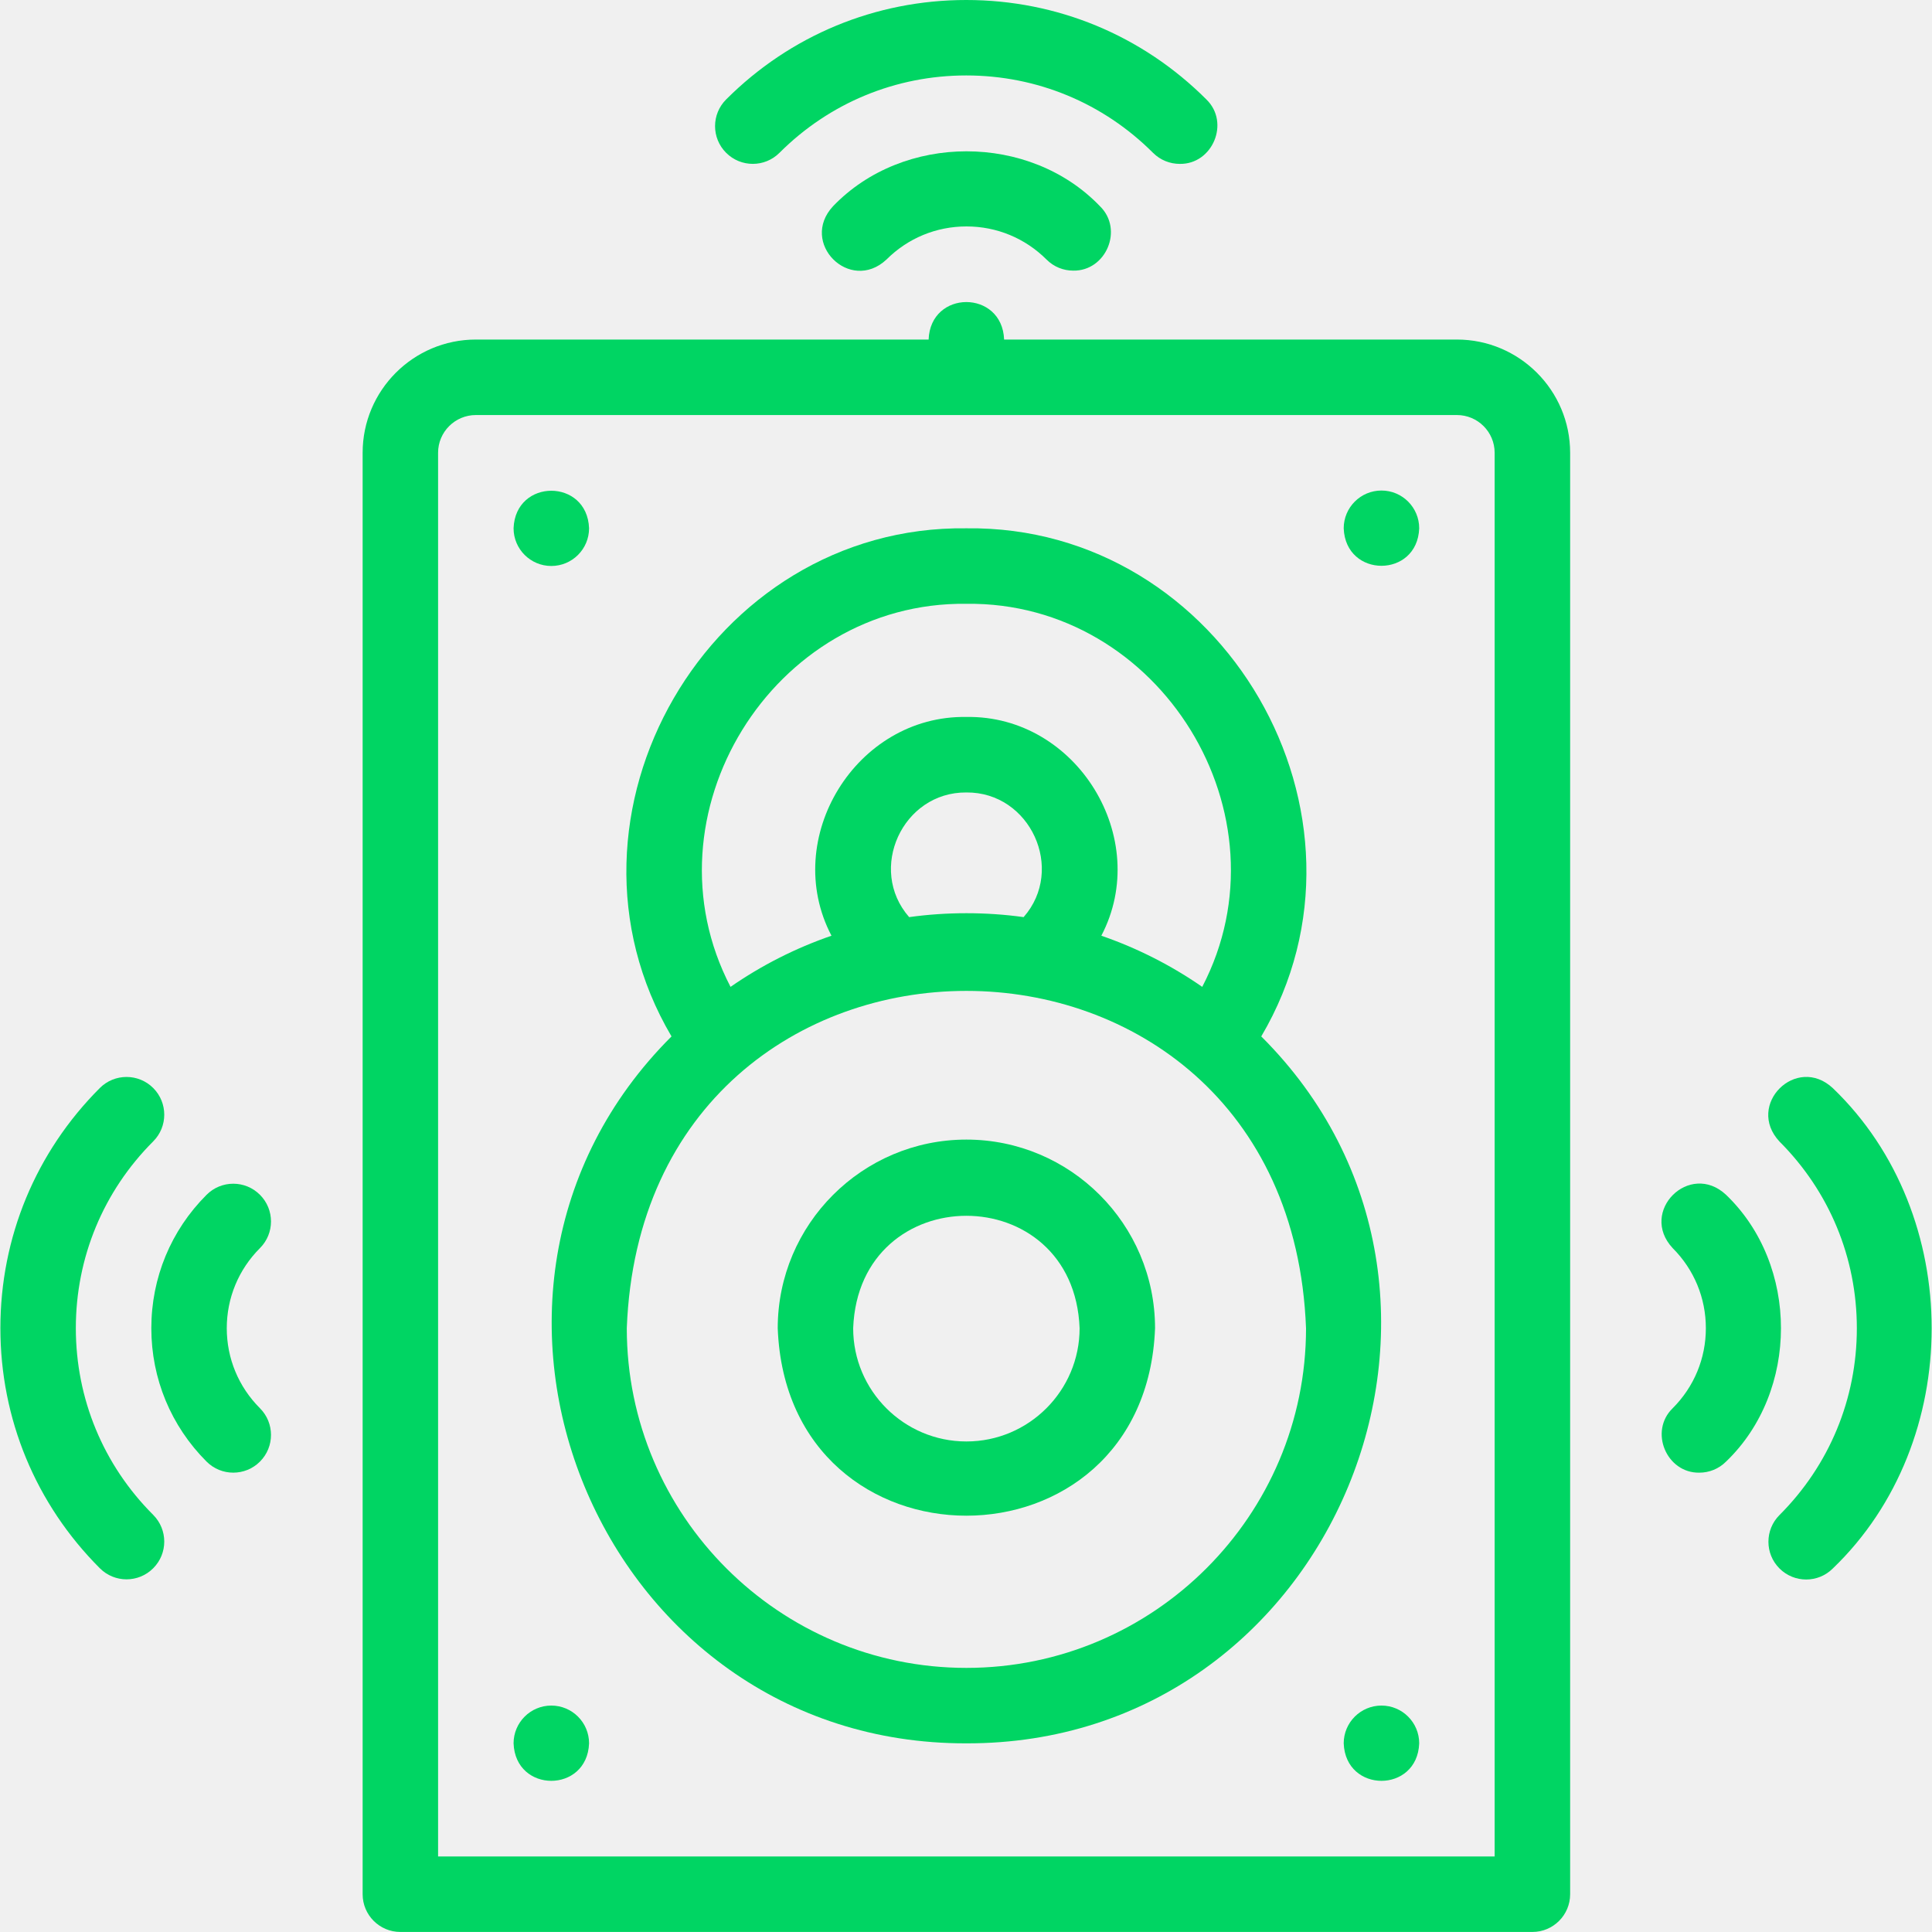
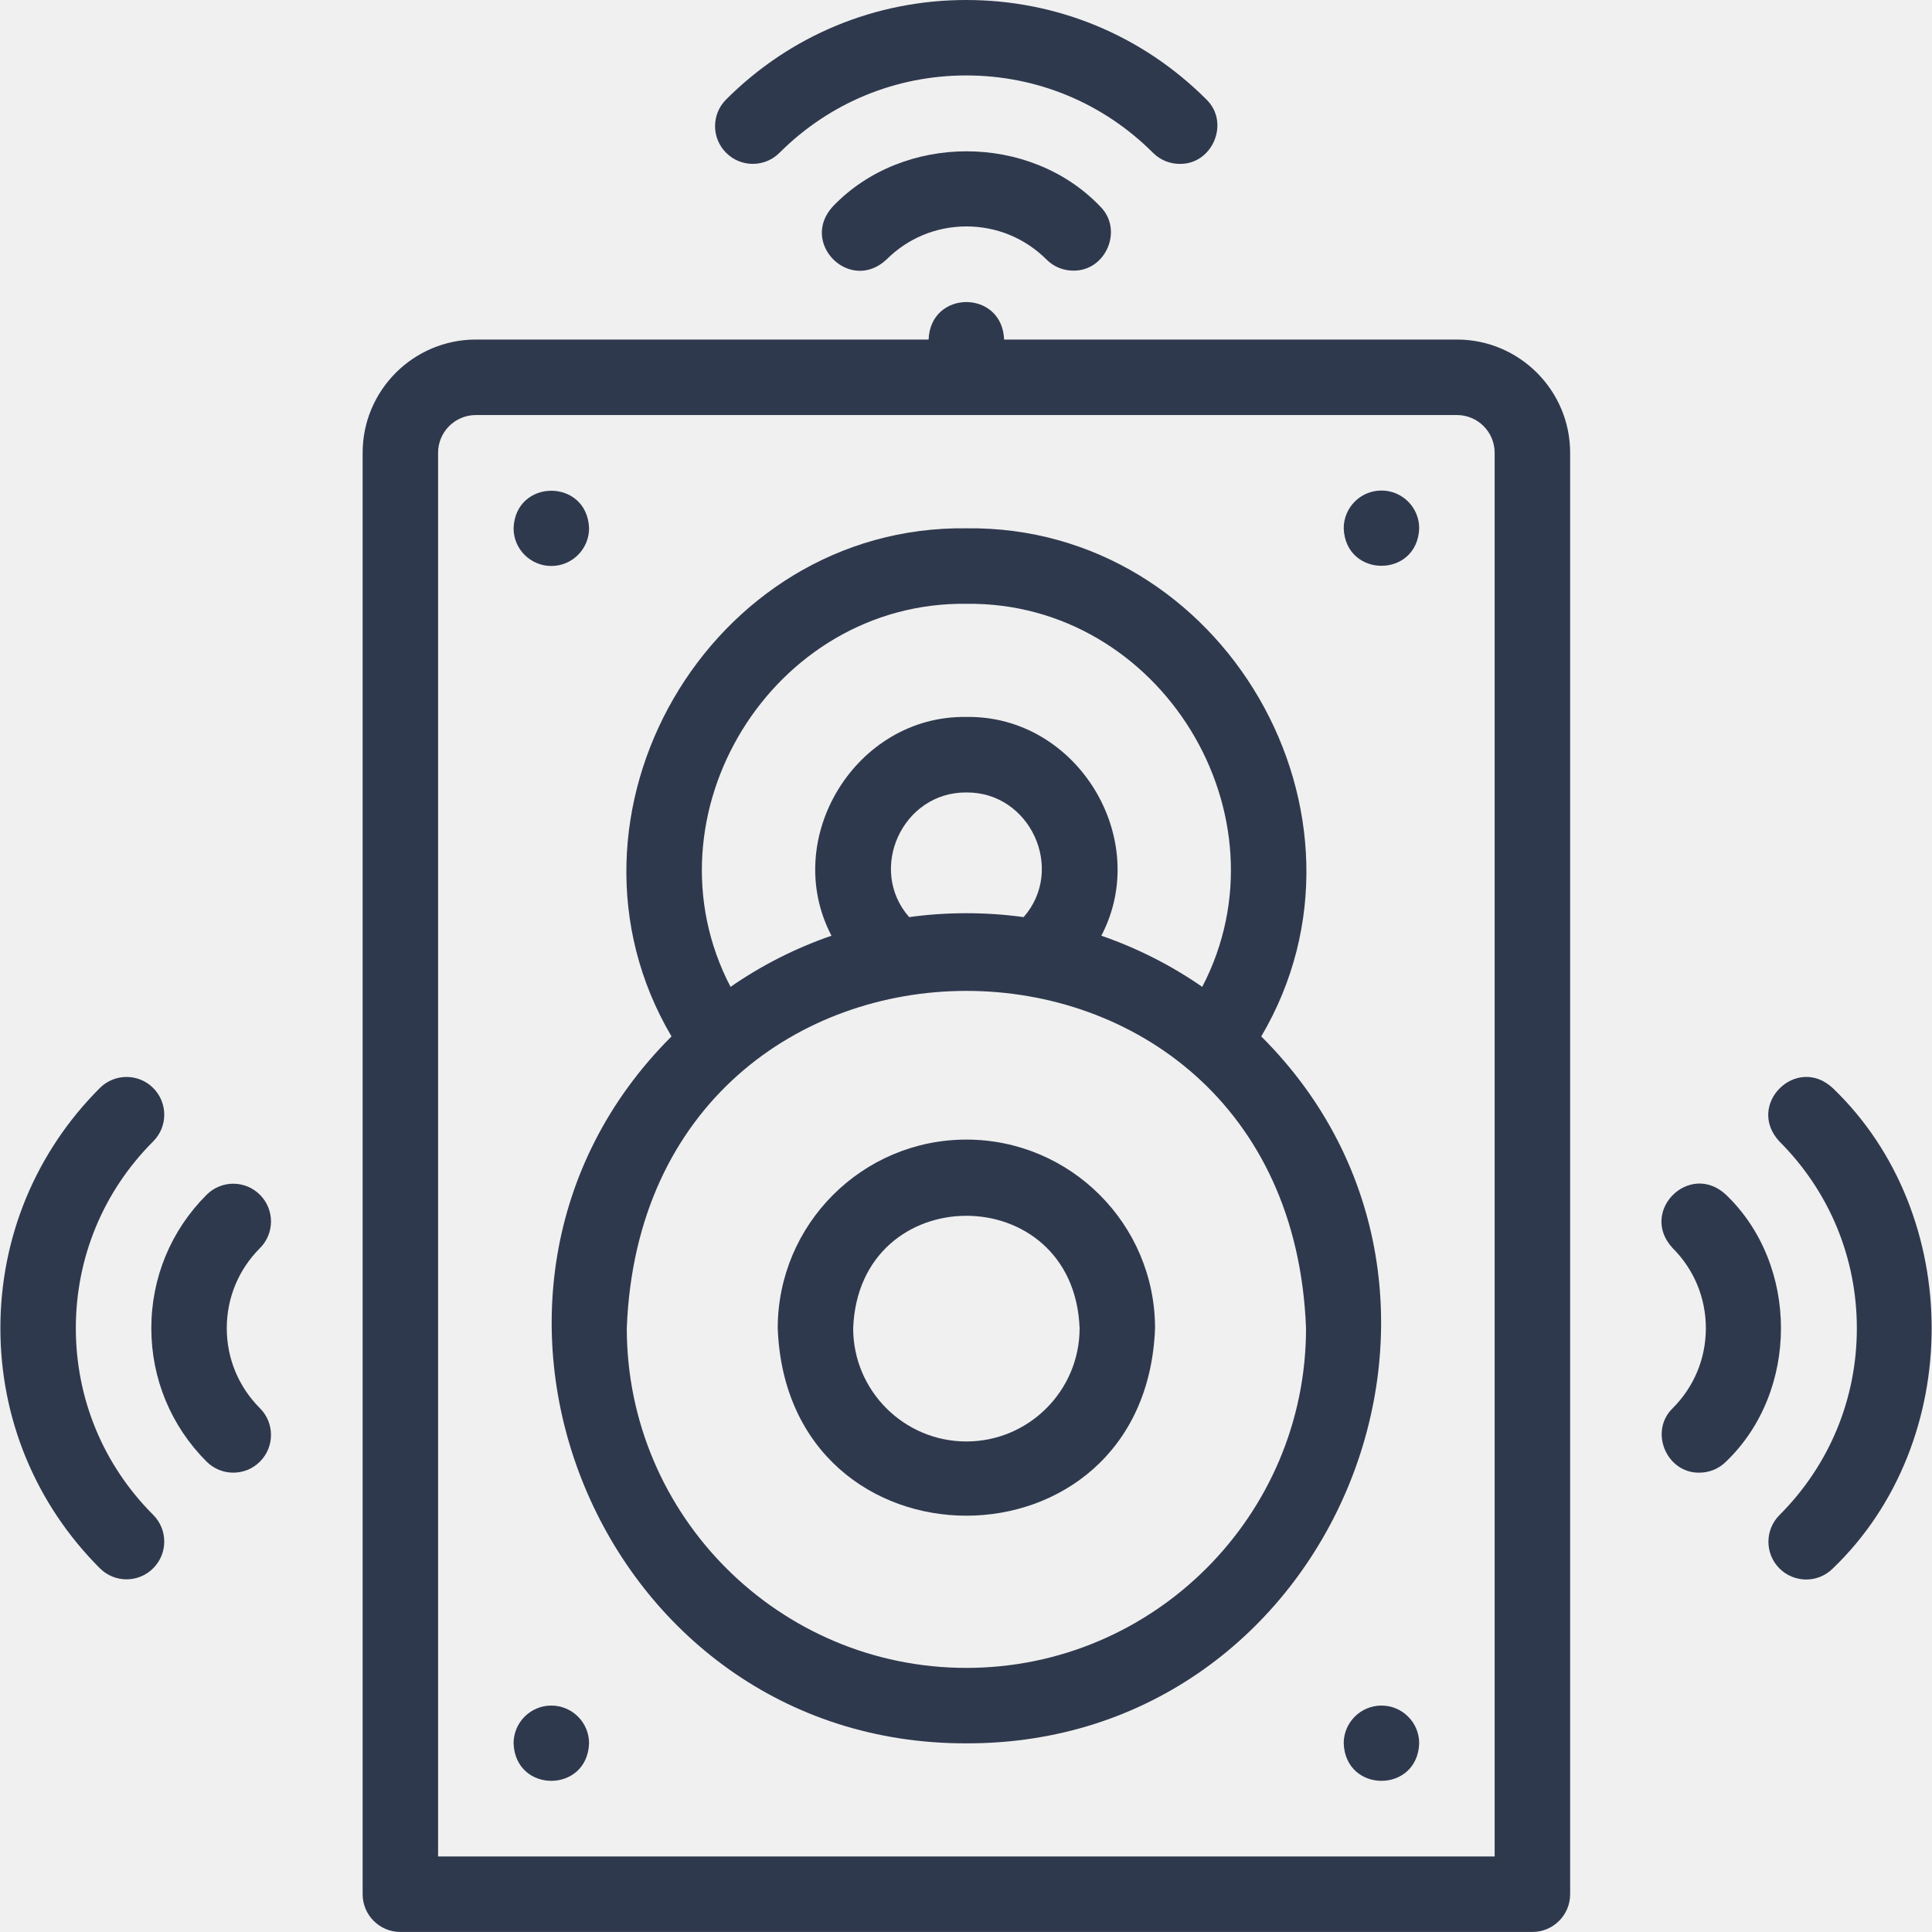
<svg xmlns="http://www.w3.org/2000/svg" width="40" height="40" viewBox="0 0 40 40" fill="none">
  <g clip-path="url(#clip0_3215_162)">
-     <path d="M16.138 3.164C17.171 2.131 18.545 1.562 20.005 1.562C21.466 1.562 22.839 2.131 23.872 3.164C24.025 3.317 24.225 3.393 24.425 3.393C25.103 3.405 25.472 2.54 24.977 2.059C23.649 0.731 21.884 0 20.005 0C18.127 0 16.361 0.731 15.034 2.059C14.728 2.364 14.728 2.859 15.034 3.164C15.339 3.469 15.833 3.469 16.138 3.164Z" fill="#00D563" />
-     <path d="M17.248 4.269C16.543 5.026 17.596 6.08 18.353 5.374C18.796 4.931 19.384 4.688 20.01 4.688C20.637 4.688 21.225 4.932 21.668 5.374C21.82 5.527 22.02 5.603 22.22 5.603C22.899 5.615 23.267 4.75 22.773 4.269C21.319 2.754 18.702 2.754 17.248 4.269Z" fill="#00D563" />
-     <path d="M30.164 7.03H20.789C20.75 5.995 19.264 5.995 19.226 7.03H9.852C8.559 7.03 7.508 8.082 7.508 9.374V39.218C7.508 39.649 7.858 39.999 8.289 39.999H31.727C32.158 39.999 32.508 39.649 32.508 39.218V9.374C32.508 8.082 31.456 7.03 30.164 7.03ZM30.945 38.436H9.07V9.374C9.07 8.943 9.421 8.593 9.852 8.593H30.164C30.595 8.593 30.945 8.943 30.945 9.374V38.436Z" fill="#00D563" />
-     <path d="M26.113 21.458C28.812 16.882 25.328 10.87 20.008 10.938C14.689 10.87 11.204 16.883 13.903 21.458C8.572 26.773 12.397 36.112 20.008 36.094C27.619 36.112 31.445 26.771 26.113 21.458ZM20.008 12.501C24.024 12.451 26.744 16.877 24.891 20.432C24.252 19.989 23.55 19.631 22.802 19.373C23.858 17.357 22.293 14.805 20.008 14.844C17.724 14.805 16.158 17.357 17.215 19.373C16.466 19.631 15.764 19.989 15.125 20.432C13.272 16.877 15.994 12.451 20.008 12.501ZM18.823 18.988C17.954 17.997 18.685 16.396 20.008 16.407C21.331 16.396 22.062 17.998 21.193 18.988C20.422 18.88 19.595 18.88 18.823 18.988ZM20.008 34.532C16.131 34.532 12.977 31.378 12.977 27.5C13.331 18.186 26.687 18.188 27.04 27.501C27.04 31.378 23.885 34.532 20.008 34.532Z" fill="#00D563" />
-     <path d="M20.008 23.594C17.854 23.594 16.102 25.346 16.102 27.5C16.298 32.675 23.718 32.674 23.914 27.5C23.914 25.346 22.162 23.594 20.008 23.594ZM20.008 29.844C18.715 29.844 17.664 28.792 17.664 27.5C17.782 24.395 22.234 24.396 22.352 27.5C22.352 28.792 21.3 29.844 20.008 29.844Z" fill="#00D563" />
-     <path d="M11.414 35.312C10.983 35.312 10.633 35.662 10.633 36.094C10.671 37.129 12.157 37.129 12.196 36.094C12.196 35.662 11.846 35.312 11.414 35.312Z" fill="#00D563" />
-     <path d="M28.602 35.312C28.17 35.312 27.82 35.662 27.82 36.094C27.859 37.129 29.345 37.129 29.383 36.094C29.383 35.662 29.033 35.312 28.602 35.312Z" fill="#00D563" />
-     <path d="M11.414 11.718C11.846 11.718 12.196 11.368 12.196 10.937C12.157 9.901 10.671 9.902 10.633 10.937C10.633 11.368 10.983 11.718 11.414 11.718Z" fill="#00D563" />
-     <path d="M28.602 10.156C28.17 10.156 27.82 10.506 27.82 10.938C27.859 11.973 29.345 11.973 29.383 10.938C29.383 10.506 29.033 10.156 28.602 10.156Z" fill="#00D563" />
-     <path d="M1.57 27.498C1.57 26.037 2.139 24.664 3.172 23.631C3.477 23.326 3.477 22.831 3.172 22.526C2.867 22.221 2.372 22.221 2.067 22.526C0.739 23.854 0.008 25.619 0.008 27.497C0.008 29.376 0.739 31.141 2.067 32.469C2.372 32.775 2.867 32.775 3.172 32.469C3.477 32.164 3.477 31.67 3.172 31.364C2.139 30.332 1.57 28.958 1.57 27.498Z" fill="#00D563" />
-     <path d="M5.382 24.737C5.077 24.431 4.582 24.431 4.277 24.737C3.539 25.474 3.133 26.455 3.133 27.499C3.133 28.542 3.539 29.523 4.277 30.261C4.582 30.566 5.077 30.566 5.382 30.261C5.687 29.956 5.687 29.461 5.382 29.156C4.939 28.713 4.695 28.125 4.695 27.499C4.695 26.873 4.939 26.284 5.382 25.841C5.687 25.536 5.687 25.042 5.382 24.737Z" fill="#00D563" />
-     <path d="M37.947 22.529C37.191 21.824 36.136 22.876 36.842 23.634C37.875 24.667 38.444 26.041 38.444 27.501C38.444 28.962 37.875 30.335 36.842 31.368C36.537 31.673 36.537 32.168 36.842 32.473C36.995 32.626 37.195 32.702 37.395 32.702C37.595 32.702 37.794 32.626 37.947 32.473C40.675 29.856 40.675 25.147 37.947 22.529Z" fill="#00D563" />
-     <path d="M35.736 24.737C34.98 24.031 33.925 25.084 34.631 25.841C35.074 26.284 35.318 26.873 35.318 27.499C35.318 28.125 35.074 28.713 34.631 29.156C34.137 29.636 34.504 30.502 35.184 30.49C35.384 30.49 35.584 30.413 35.736 30.261C37.252 28.807 37.252 26.19 35.736 24.737Z" fill="#00D563" />
+     <path d="M16.138 3.164C17.171 2.131 18.545 1.562 20.005 1.562C21.466 1.562 22.839 2.131 23.872 3.164C24.025 3.317 24.225 3.393 24.425 3.393C25.103 3.405 25.472 2.54 24.977 2.059C23.649 0.731 21.884 0 20.005 0C18.127 0 16.361 0.731 15.034 2.059C14.728 2.364 14.728 2.859 15.034 3.164C15.339 3.469 15.833 3.469 16.138 3.164Z" fill="#2f394e" />
+     <path d="M17.248 4.269C16.543 5.026 17.596 6.08 18.353 5.374C18.796 4.931 19.384 4.688 20.01 4.688C20.637 4.688 21.225 4.932 21.668 5.374C21.82 5.527 22.02 5.603 22.22 5.603C22.899 5.615 23.267 4.75 22.773 4.269C21.319 2.754 18.702 2.754 17.248 4.269Z" fill="#2f394e" />
+     <path d="M30.164 7.03H20.789C20.75 5.995 19.264 5.995 19.226 7.03H9.852C8.559 7.03 7.508 8.082 7.508 9.374V39.218C7.508 39.649 7.858 39.999 8.289 39.999H31.727C32.158 39.999 32.508 39.649 32.508 39.218V9.374C32.508 8.082 31.456 7.03 30.164 7.03ZM30.945 38.436H9.07V9.374C9.07 8.943 9.421 8.593 9.852 8.593H30.164C30.595 8.593 30.945 8.943 30.945 9.374V38.436Z" fill="#2f394e" />
+     <path d="M26.113 21.458C28.812 16.882 25.328 10.87 20.008 10.938C14.689 10.87 11.204 16.883 13.903 21.458C8.572 26.773 12.397 36.112 20.008 36.094C27.619 36.112 31.445 26.771 26.113 21.458ZM20.008 12.501C24.024 12.451 26.744 16.877 24.891 20.432C24.252 19.989 23.55 19.631 22.802 19.373C23.858 17.357 22.293 14.805 20.008 14.844C17.724 14.805 16.158 17.357 17.215 19.373C16.466 19.631 15.764 19.989 15.125 20.432C13.272 16.877 15.994 12.451 20.008 12.501ZM18.823 18.988C17.954 17.997 18.685 16.396 20.008 16.407C21.331 16.396 22.062 17.998 21.193 18.988C20.422 18.88 19.595 18.88 18.823 18.988ZM20.008 34.532C16.131 34.532 12.977 31.378 12.977 27.5C13.331 18.186 26.687 18.188 27.04 27.501C27.04 31.378 23.885 34.532 20.008 34.532Z" fill="#2f394e" />
+     <path d="M20.008 23.594C17.854 23.594 16.102 25.346 16.102 27.5C16.298 32.675 23.718 32.674 23.914 27.5C23.914 25.346 22.162 23.594 20.008 23.594ZM20.008 29.844C18.715 29.844 17.664 28.792 17.664 27.5C17.782 24.395 22.234 24.396 22.352 27.5C22.352 28.792 21.3 29.844 20.008 29.844Z" fill="#2f394e" />
+     <path d="M11.414 35.312C10.983 35.312 10.633 35.662 10.633 36.094C10.671 37.129 12.157 37.129 12.196 36.094C12.196 35.662 11.846 35.312 11.414 35.312Z" fill="#2f394e" />
+     <path d="M28.602 35.312C28.17 35.312 27.82 35.662 27.82 36.094C27.859 37.129 29.345 37.129 29.383 36.094C29.383 35.662 29.033 35.312 28.602 35.312Z" fill="#2f394e" />
+     <path d="M11.414 11.718C11.846 11.718 12.196 11.368 12.196 10.937C12.157 9.901 10.671 9.902 10.633 10.937C10.633 11.368 10.983 11.718 11.414 11.718Z" fill="#2f394e" />
+     <path d="M28.602 10.156C28.17 10.156 27.82 10.506 27.82 10.938C27.859 11.973 29.345 11.973 29.383 10.938C29.383 10.506 29.033 10.156 28.602 10.156Z" fill="#2f394e" />
+     <path d="M1.57 27.498C1.57 26.037 2.139 24.664 3.172 23.631C3.477 23.326 3.477 22.831 3.172 22.526C2.867 22.221 2.372 22.221 2.067 22.526C0.739 23.854 0.008 25.619 0.008 27.497C0.008 29.376 0.739 31.141 2.067 32.469C2.372 32.775 2.867 32.775 3.172 32.469C3.477 32.164 3.477 31.67 3.172 31.364C2.139 30.332 1.57 28.958 1.57 27.498Z" fill="#2f394e" />
+     <path d="M5.382 24.737C5.077 24.431 4.582 24.431 4.277 24.737C3.539 25.474 3.133 26.455 3.133 27.499C3.133 28.542 3.539 29.523 4.277 30.261C4.582 30.566 5.077 30.566 5.382 30.261C5.687 29.956 5.687 29.461 5.382 29.156C4.939 28.713 4.695 28.125 4.695 27.499C4.695 26.873 4.939 26.284 5.382 25.841C5.687 25.536 5.687 25.042 5.382 24.737Z" fill="#2f394e" />
+     <path d="M37.947 22.529C37.191 21.824 36.136 22.876 36.842 23.634C37.875 24.667 38.444 26.041 38.444 27.501C38.444 28.962 37.875 30.335 36.842 31.368C36.537 31.673 36.537 32.168 36.842 32.473C36.995 32.626 37.195 32.702 37.395 32.702C37.595 32.702 37.794 32.626 37.947 32.473C40.675 29.856 40.675 25.147 37.947 22.529Z" fill="#2f394e" />
+     <path d="M35.736 24.737C34.98 24.031 33.925 25.084 34.631 25.841C35.074 26.284 35.318 26.873 35.318 27.499C35.318 28.125 35.074 28.713 34.631 29.156C34.137 29.636 34.504 30.502 35.184 30.49C35.384 30.49 35.584 30.413 35.736 30.261C37.252 28.807 37.252 26.19 35.736 24.737Z" fill="#2f394e" />
  </g>
  <defs>
    <clipPath id="clip0_3215_162">
      <rect width="40" height="40" fill="white" />
    </clipPath>
  </defs>
</svg>
